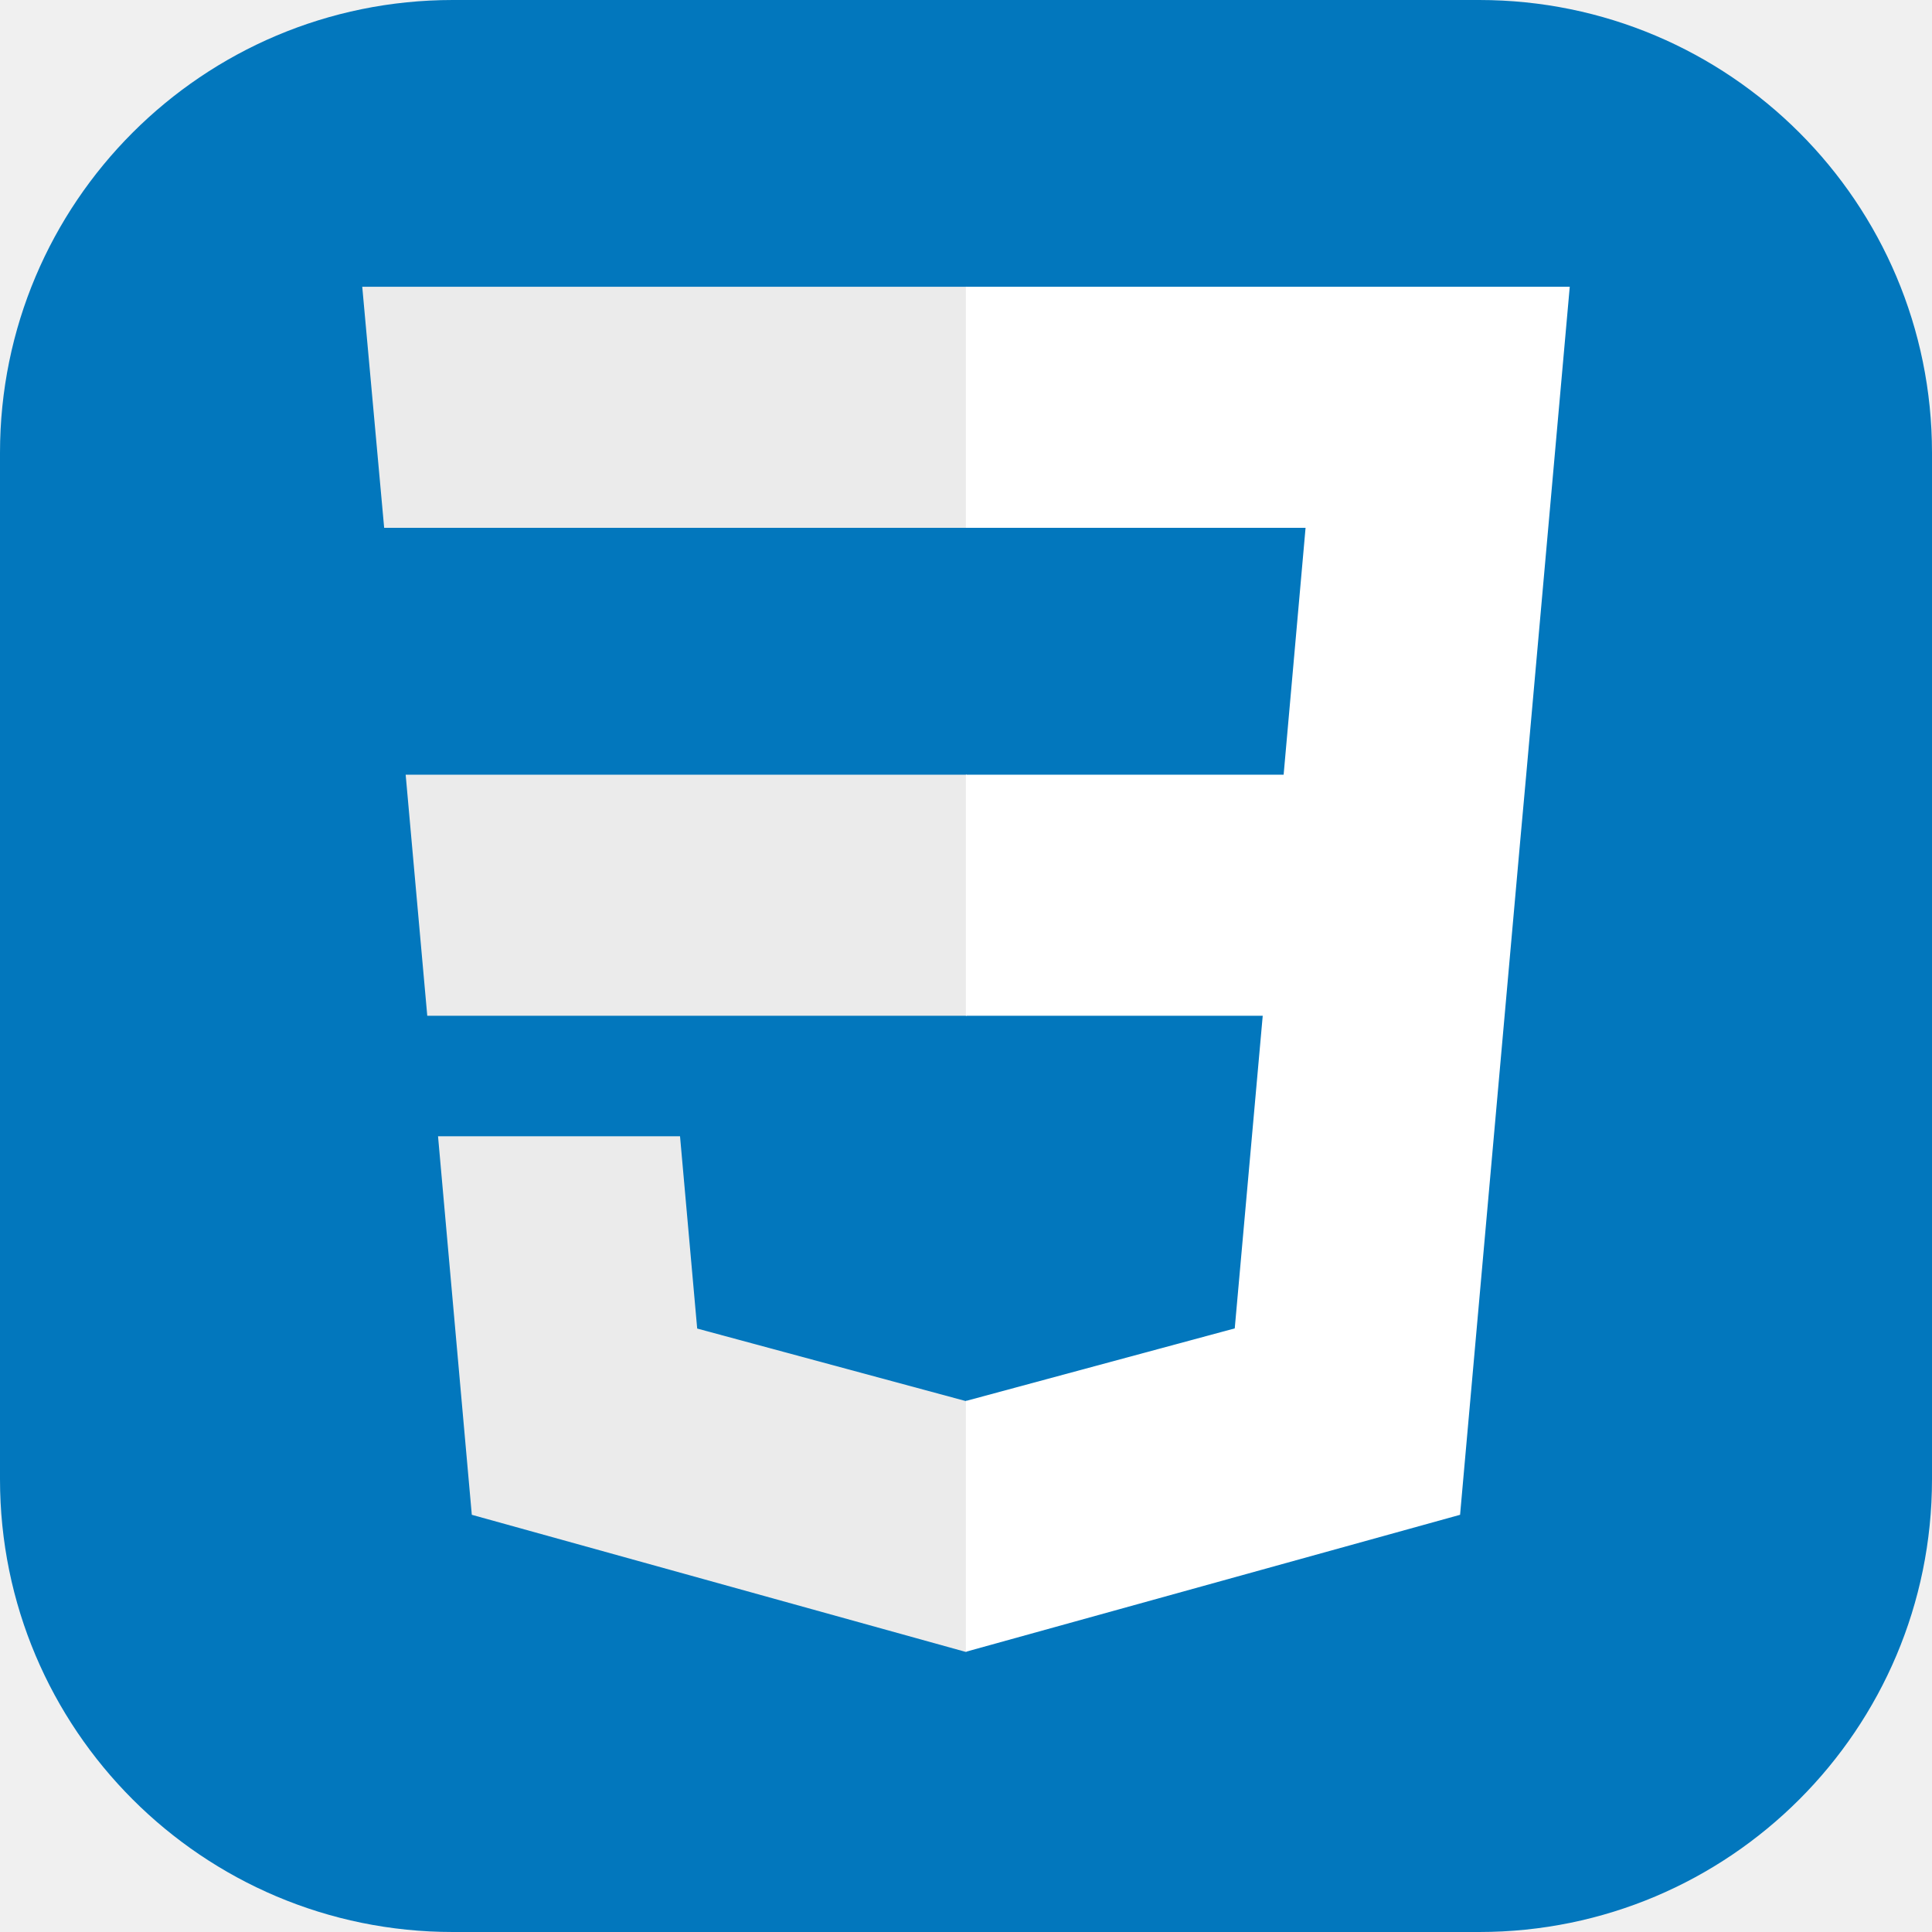
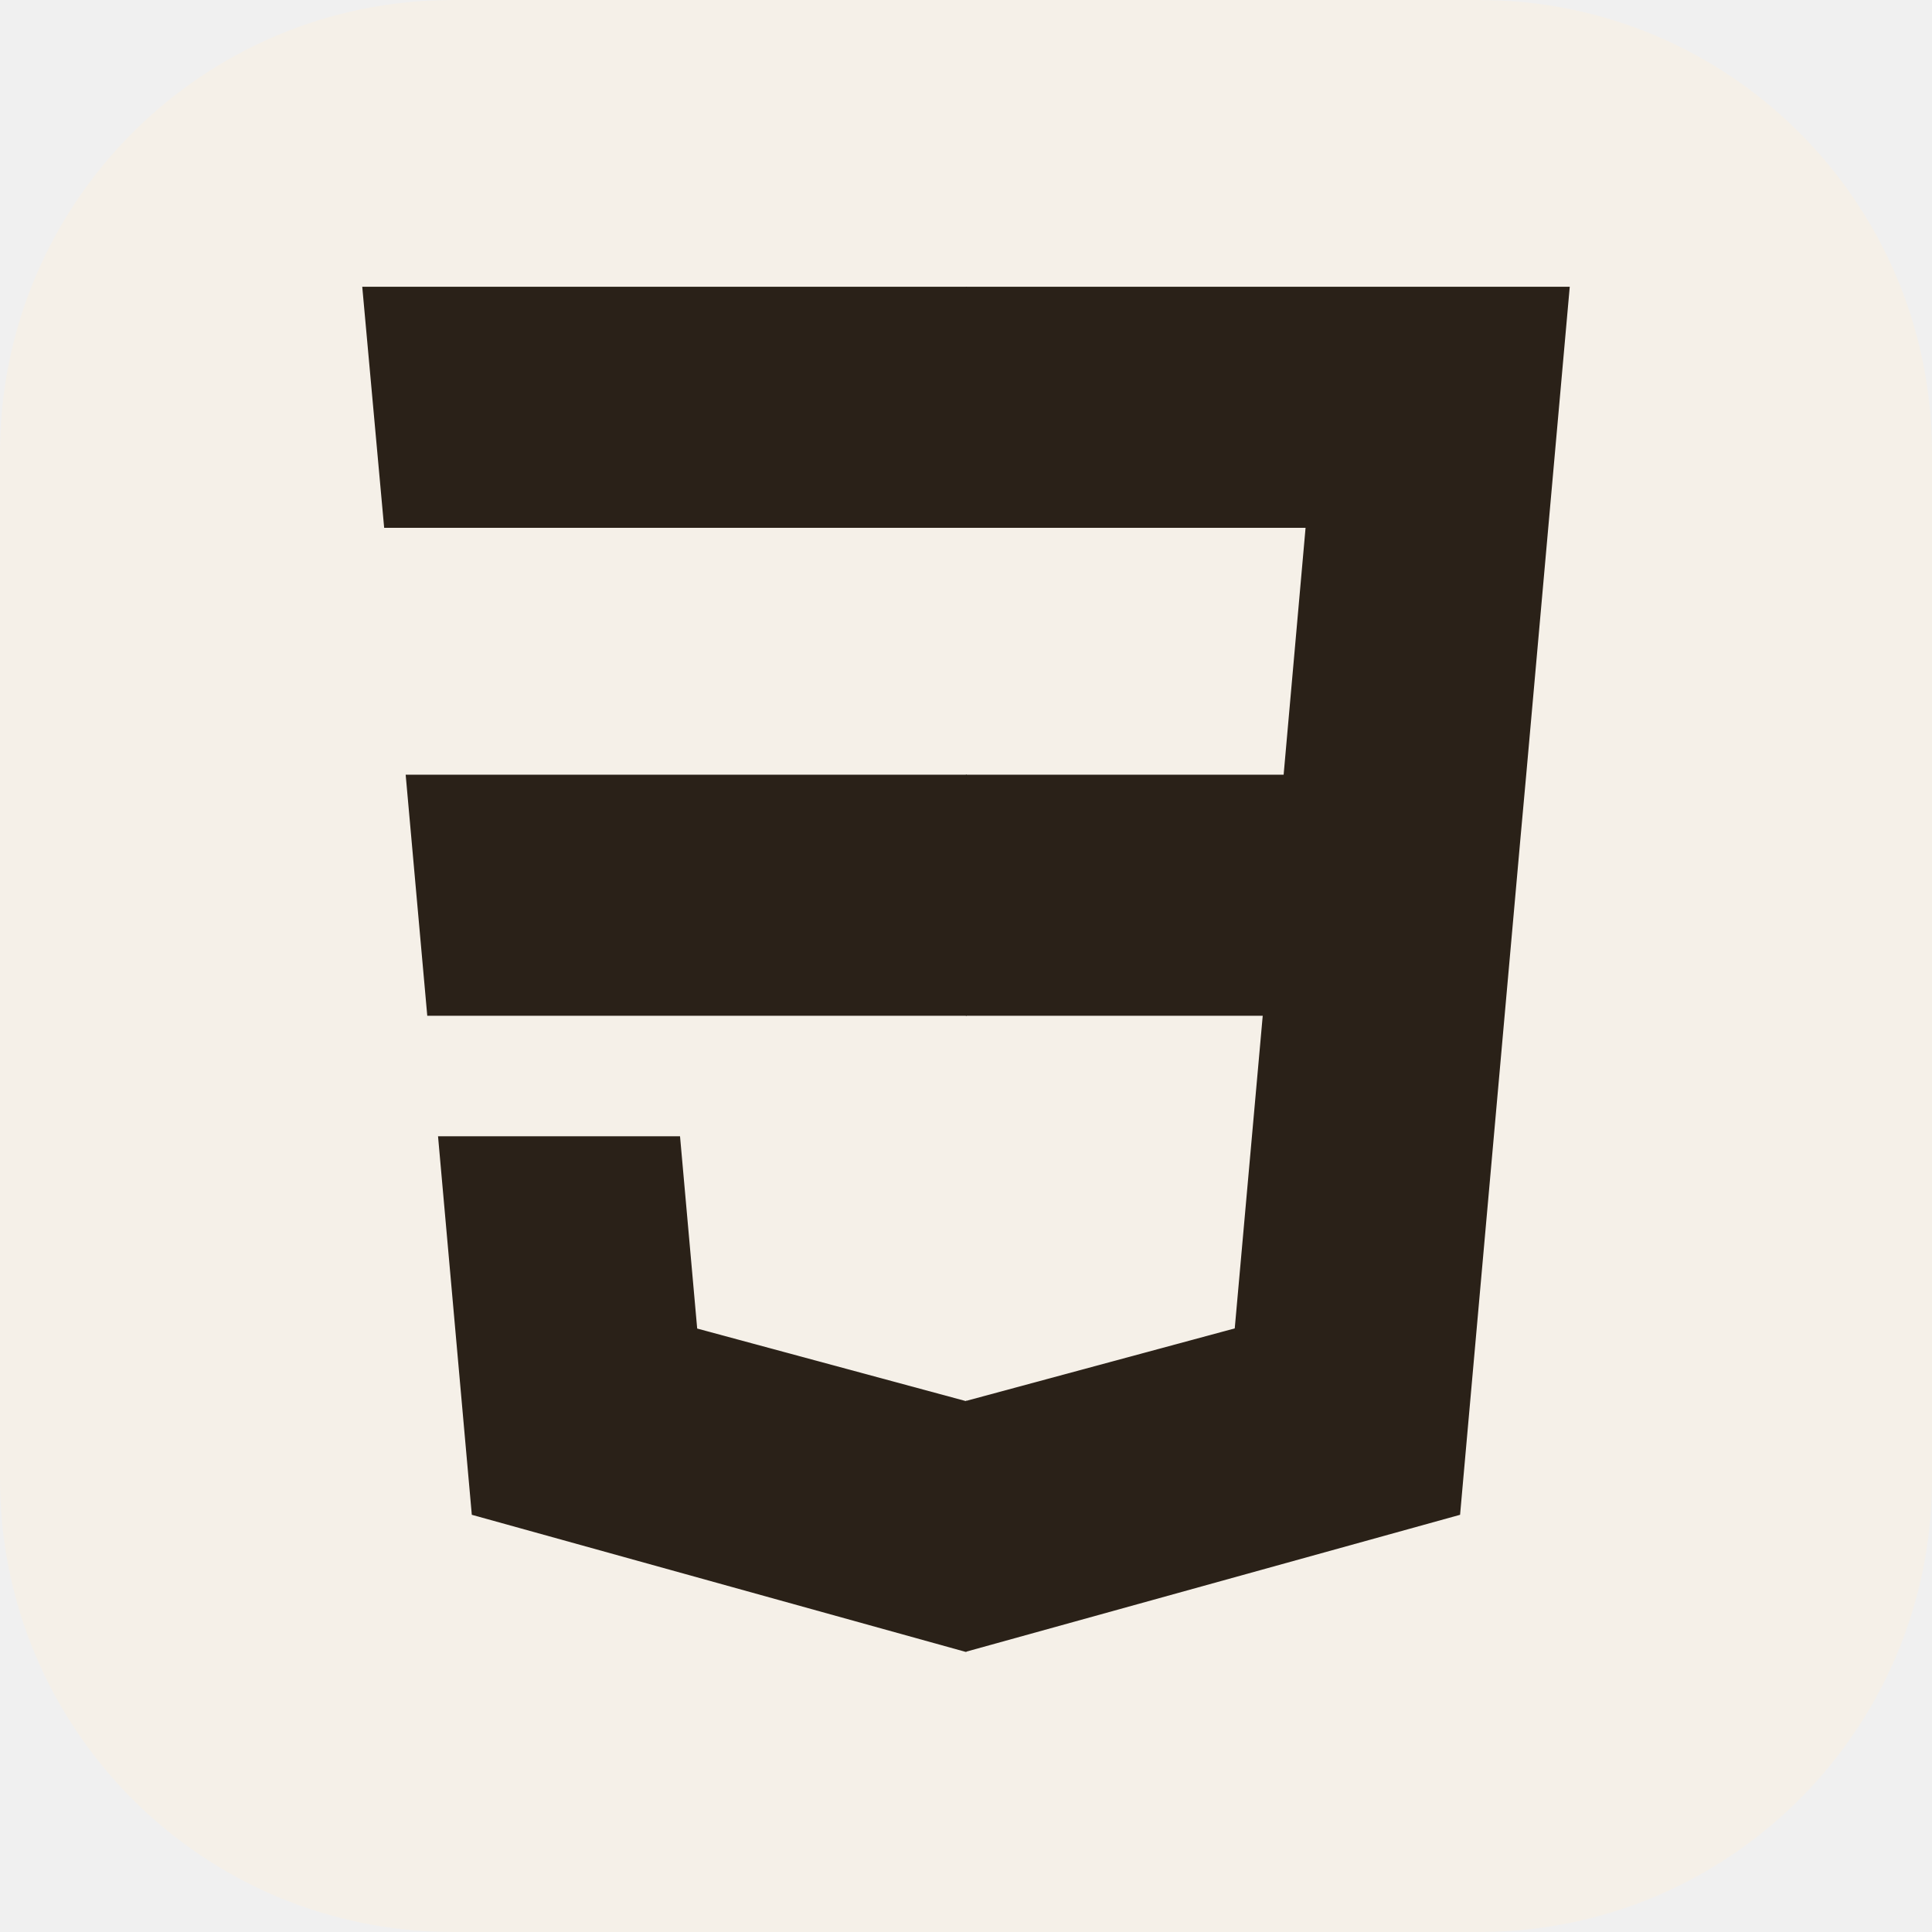
<svg xmlns="http://www.w3.org/2000/svg" width="256" height="256" viewBox="0 0 256 256" fill="none">
-   <rect width="256" height="256" rx="60" fill="#0277BD" />
-   <path d="M53.753 102.651L56.615 134.593H128.096V102.651H53.753Z" fill="#EBEBEB" />
-   <path d="M128.095 38H127.985H48L50.904 69.942H128.095V38Z" fill="#EBEBEB" />
-   <path d="M128.095 218.841V185.608L127.955 185.645L92.381 176.04L90.107 150.564H72.821H58.042L62.517 200.718L127.948 218.882L128.095 218.841Z" fill="#EBEBEB" />
-   <path d="M167.318 134.593L163.61 176.019L127.985 185.635V218.866L193.468 200.718L193.948 195.321L201.454 111.229L202.233 102.651L208 38H127.985V69.942H172.994L170.088 102.651H127.985V134.593H167.318Z" fill="white" />
+   <rect width="256" height="256" rx="60" fill="#F5F0E8" />
+   <path d="M53.753 102.651L56.615 134.593H128.096V102.651H53.753Z" fill="#2A2118" />
+   <path d="M128.095 38H127.985H48L50.904 69.942H128.095V38Z" fill="#2A2118" />
+   <path d="M128.095 218.841V185.608L127.955 185.645L92.381 176.04L90.107 150.564H72.821H58.042L62.517 200.718L127.948 218.882L128.095 218.841Z" fill="#2A2118" />
+   <path d="M167.318 134.593L163.61 176.019L127.985 185.635V218.866L193.468 200.718L193.948 195.321L201.454 111.229L202.233 102.651L208 38H127.985V69.942H172.994L170.088 102.651H127.985V134.593H167.318Z" fill="#2A2118" />
</svg>
